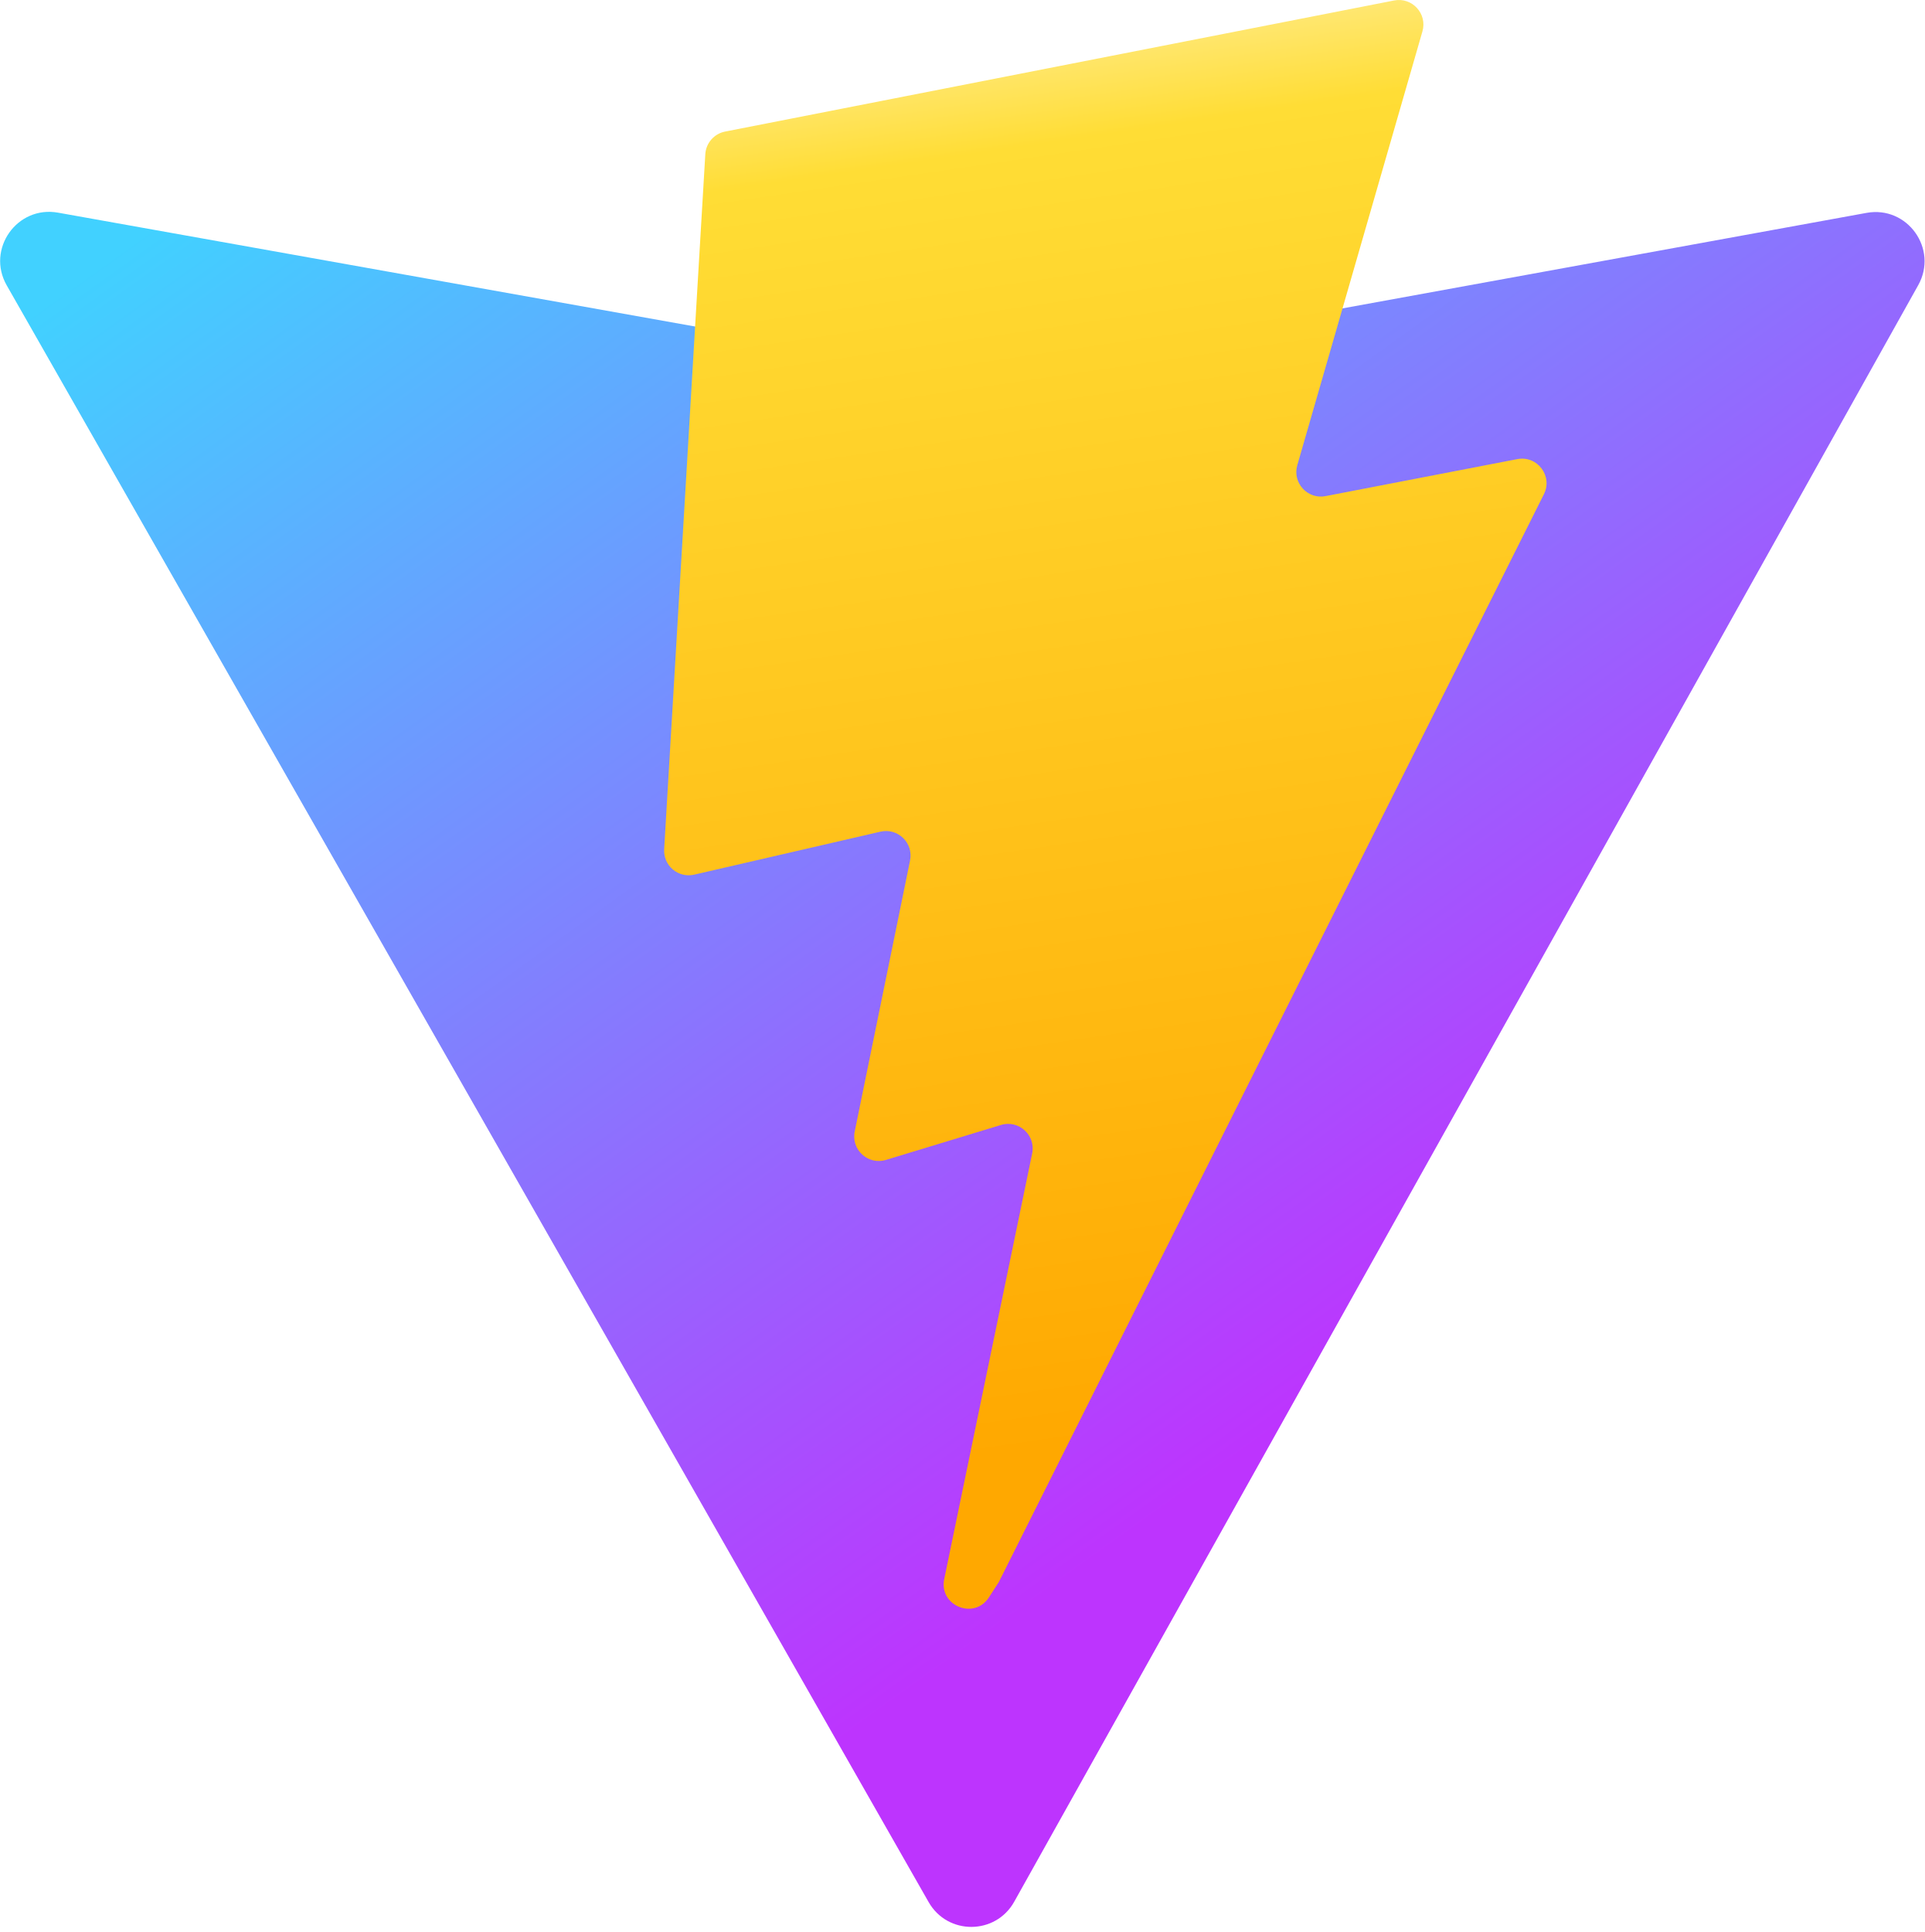
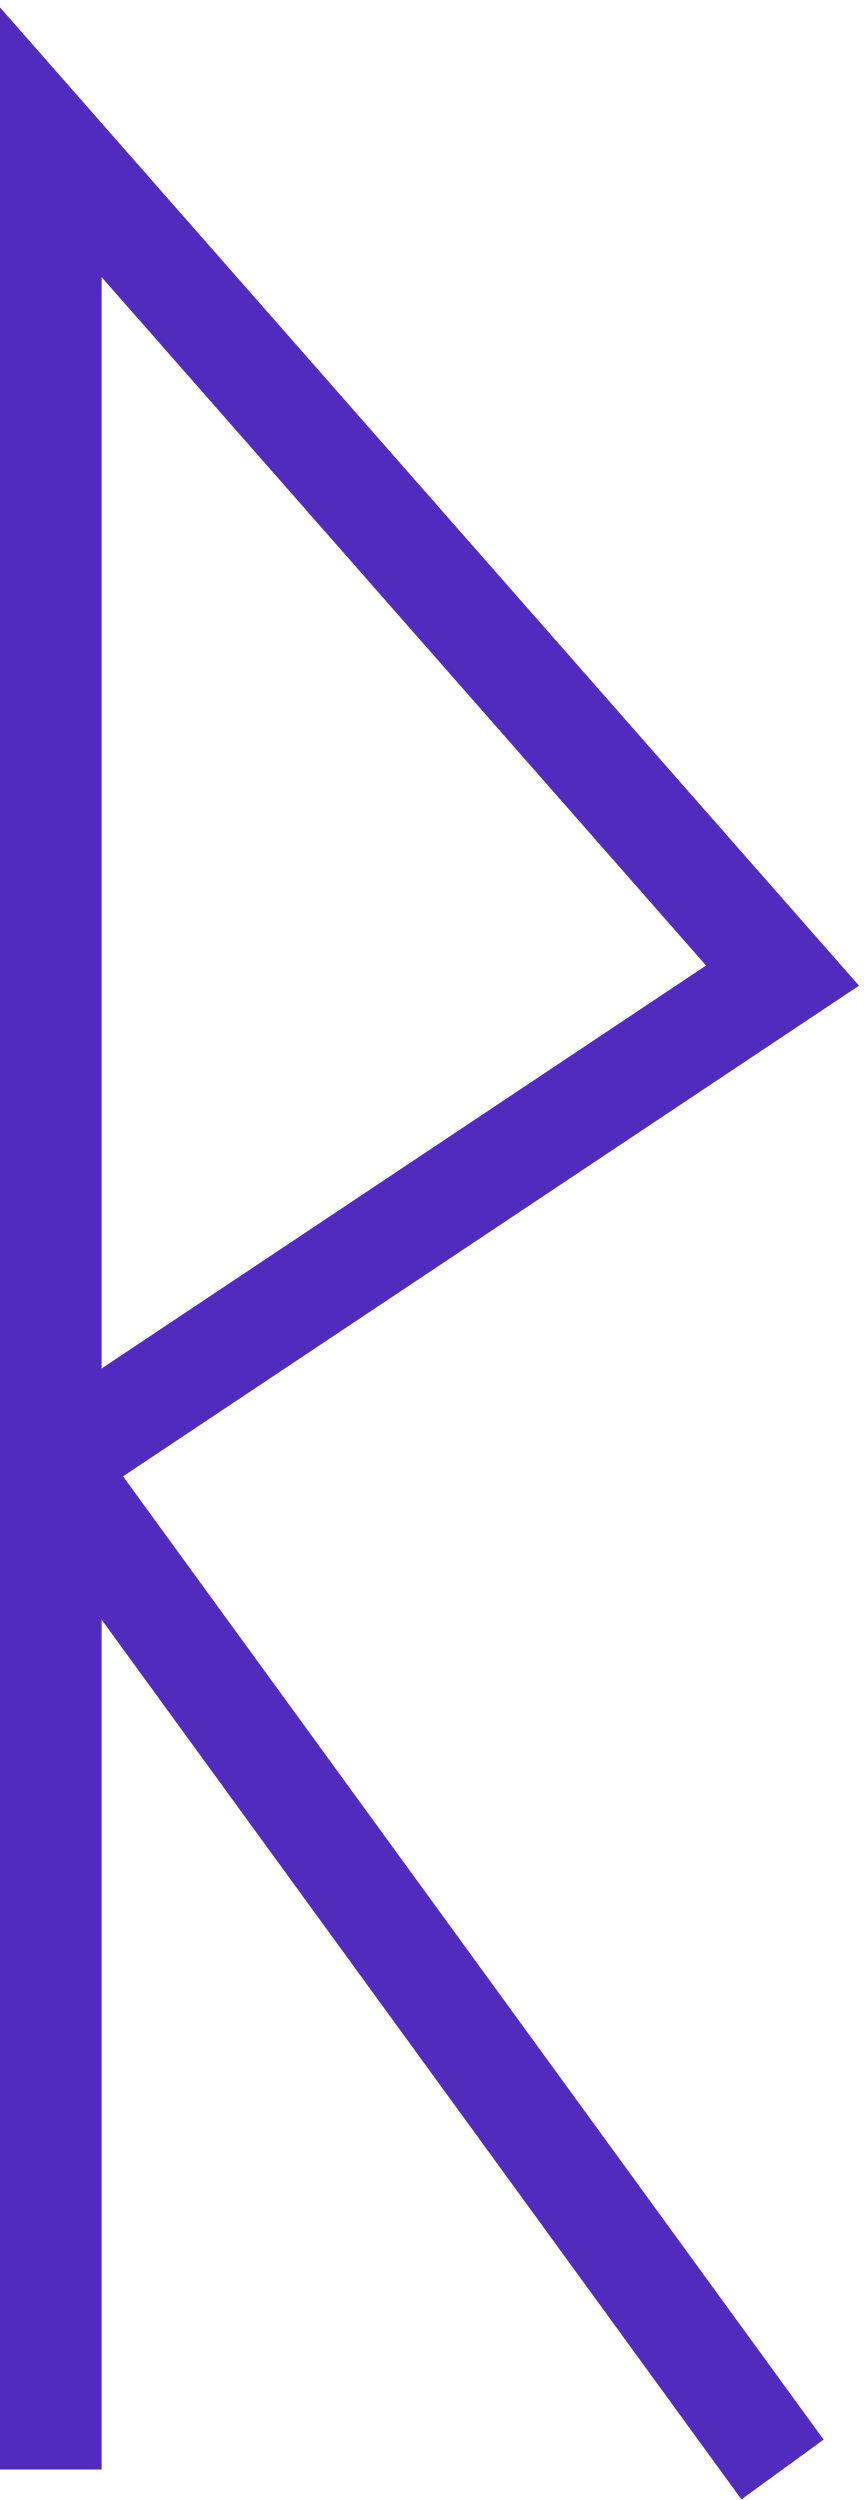
- <svg xmlns="http://www.w3.org/2000/svg" aria-hidden="true" role="img" class="iconify iconify--logos" width="31.88" height="32" preserveAspectRatio="xMidYMid meet" viewBox="0 0 256 257">
-   <defs>
-     <linearGradient id="IconifyId1813088fe1fbc01fb466" x1="-.828%" x2="57.636%" y1="7.652%" y2="78.411%">
-       <stop offset="0%" stop-color="#41D1FF" />
-       <stop offset="100%" stop-color="#BD34FE" />
-     </linearGradient>
-     <linearGradient id="IconifyId1813088fe1fbc01fb467" x1="43.376%" x2="50.316%" y1="2.242%" y2="89.03%">
-       <stop offset="0%" stop-color="#FFEA83" />
-       <stop offset="8.333%" stop-color="#FFDD35" />
-       <stop offset="100%" stop-color="#FFA800" />
-     </linearGradient>
-   </defs>
-   <path fill="url(#IconifyId1813088fe1fbc01fb466)" d="M255.153 37.938L134.897 252.976c-2.483 4.44-8.862 4.466-11.382.048L.875 37.958c-2.746-4.814 1.371-10.646 6.827-9.67l120.385 21.517a6.537 6.537 0 0 0 2.322-.004l117.867-21.483c5.438-.991 9.574 4.796 6.877 9.62Z" />
-   <path fill="url(#IconifyId1813088fe1fbc01fb467)" d="M185.432.063L96.44 17.501a3.268 3.268 0 0 0-2.634 3.014l-5.474 92.456a3.268 3.268 0 0 0 3.997 3.378l24.777-5.718c2.318-.535 4.413 1.507 3.936 3.838l-7.361 36.047c-.495 2.426 1.782 4.5 4.151 3.78l15.304-4.649c2.372-.72 4.652 1.36 4.15 3.788l-11.698 56.621c-.732 3.542 3.979 5.473 5.943 2.437l1.313-2.028l72.516-144.72c1.215-2.423-.88-5.186-3.54-4.672l-25.505 4.922c-2.396.462-4.435-1.77-3.759-4.114l16.646-57.705c.677-2.35-1.37-4.583-3.769-4.113Z" />
+ <svg xmlns="http://www.w3.org/2000/svg" width="85" height="246" viewBox="0 0 85 246" fill="none">
+   <path d="M5 243V144M5 144V14L77 96L5 144ZM5 144L77 243" stroke="#512BBE" stroke-width="10" />
</svg>
